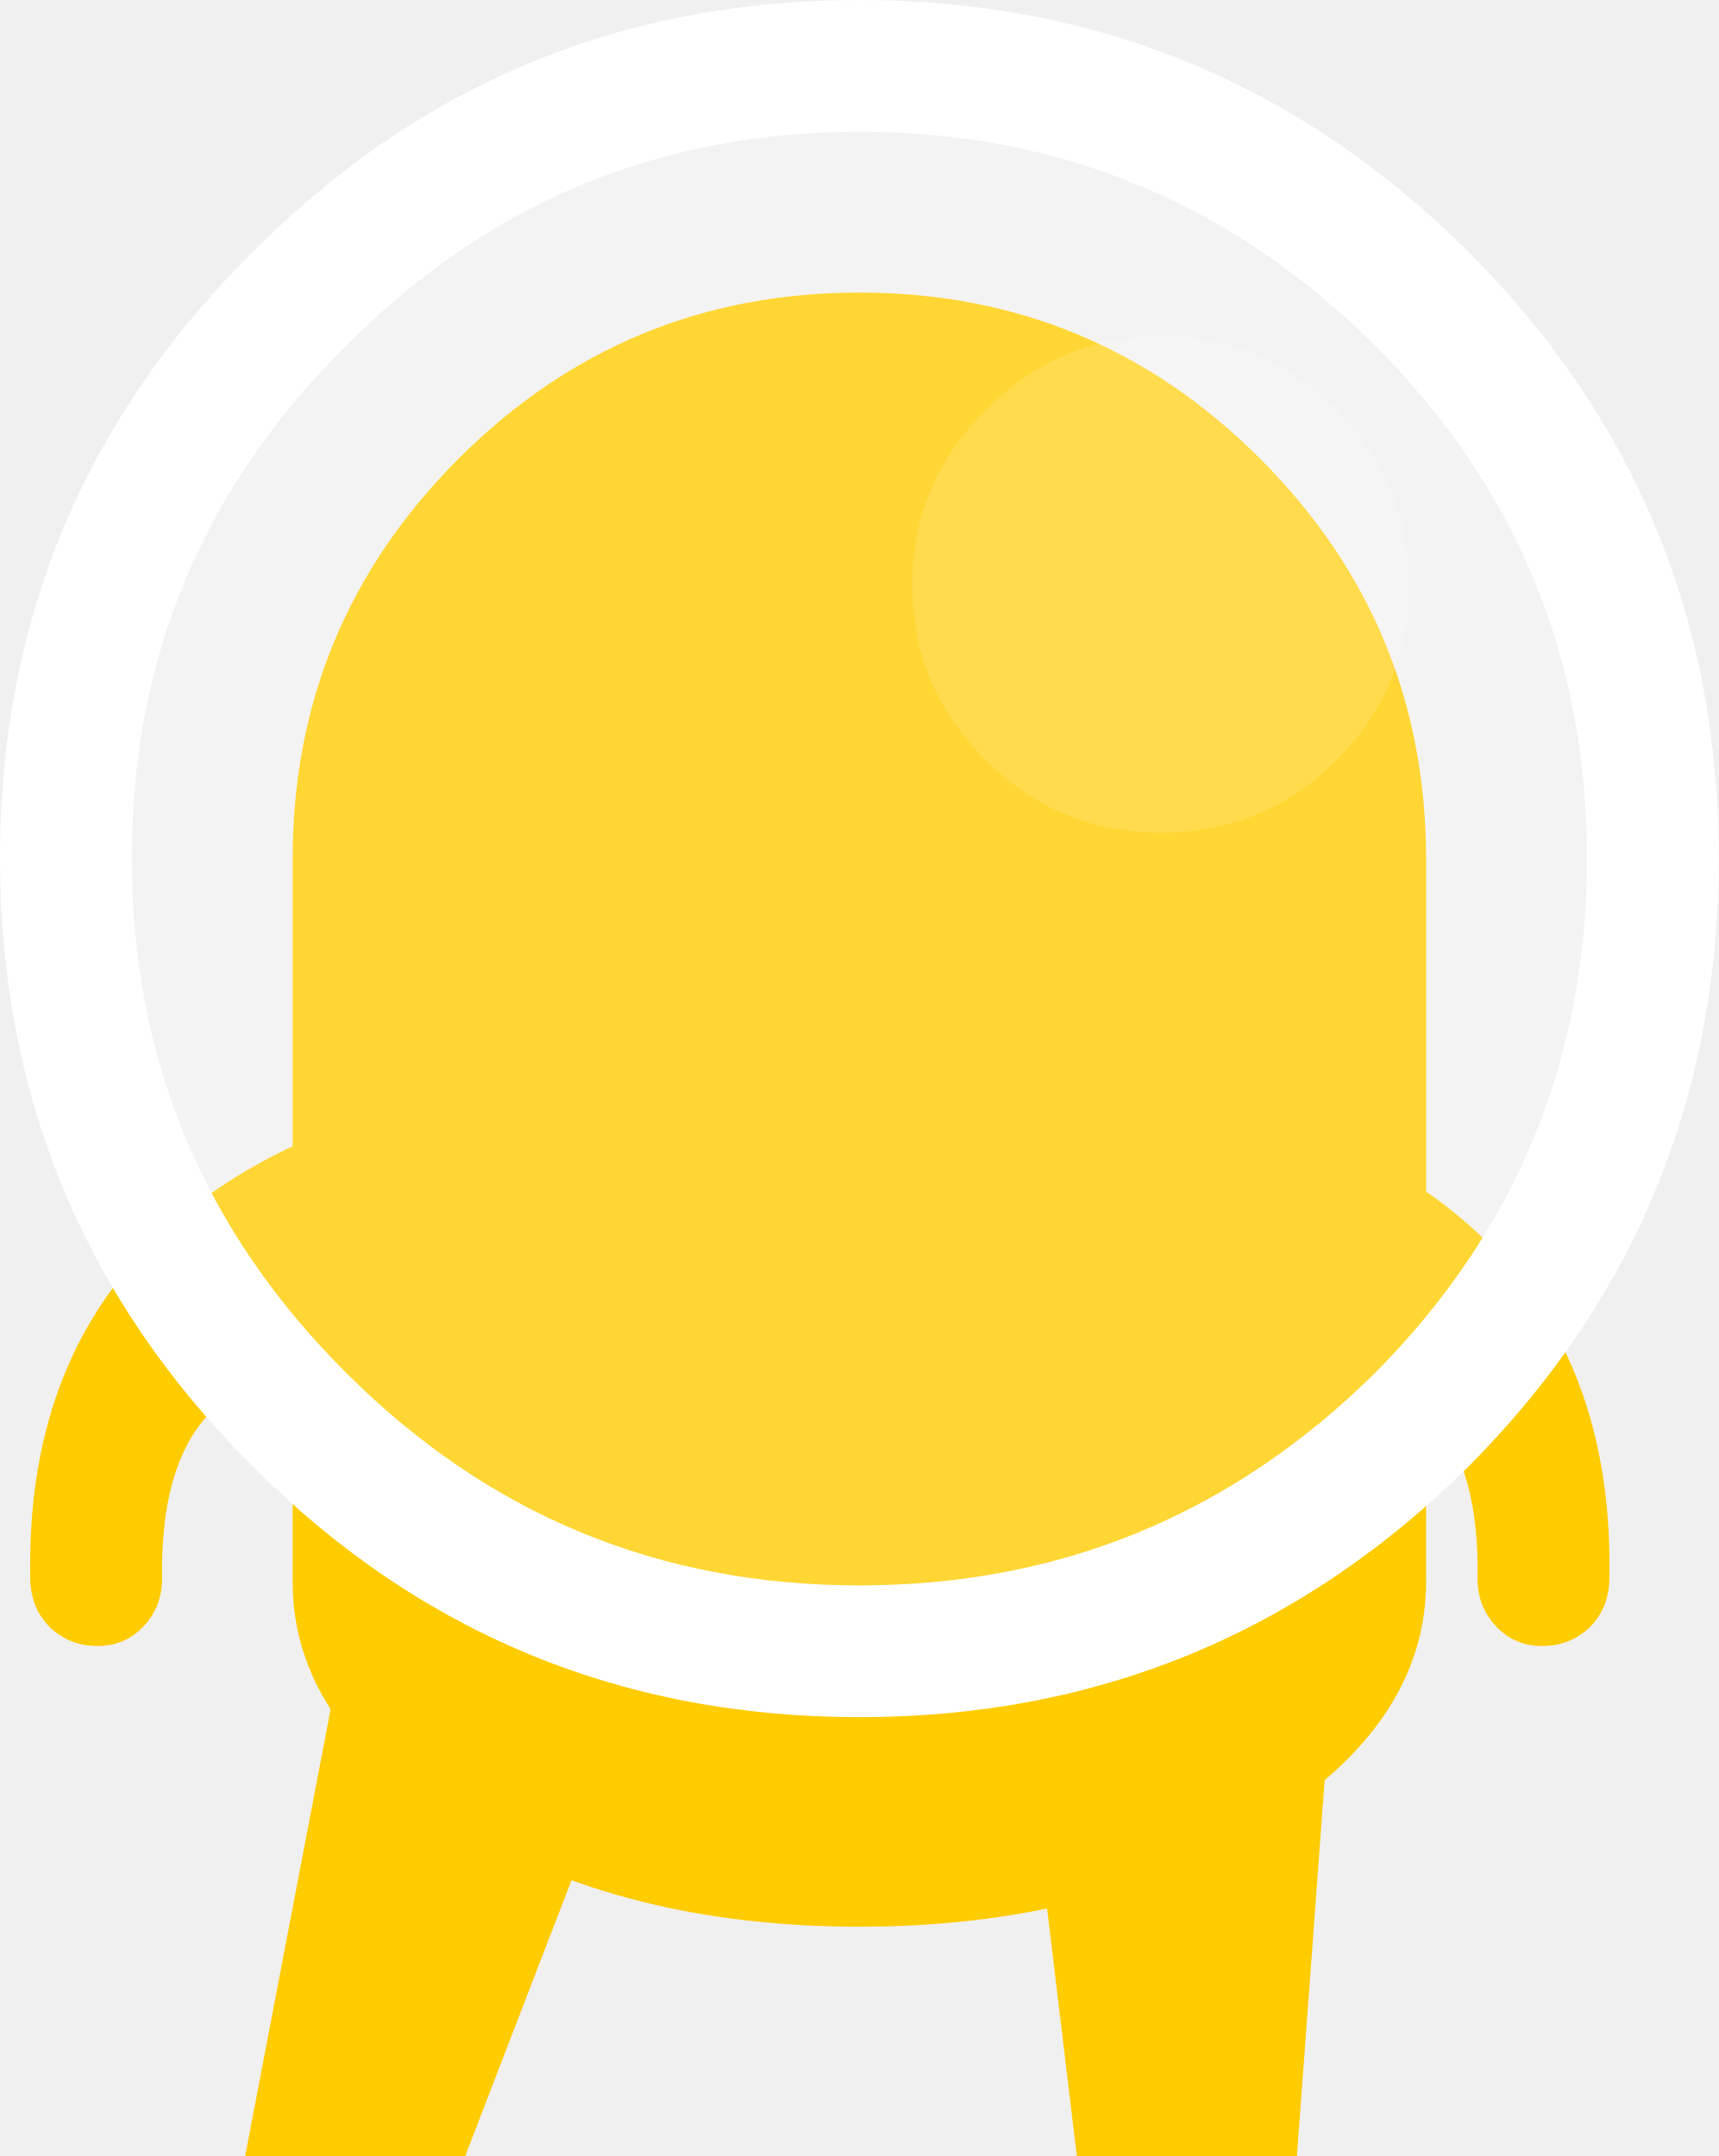
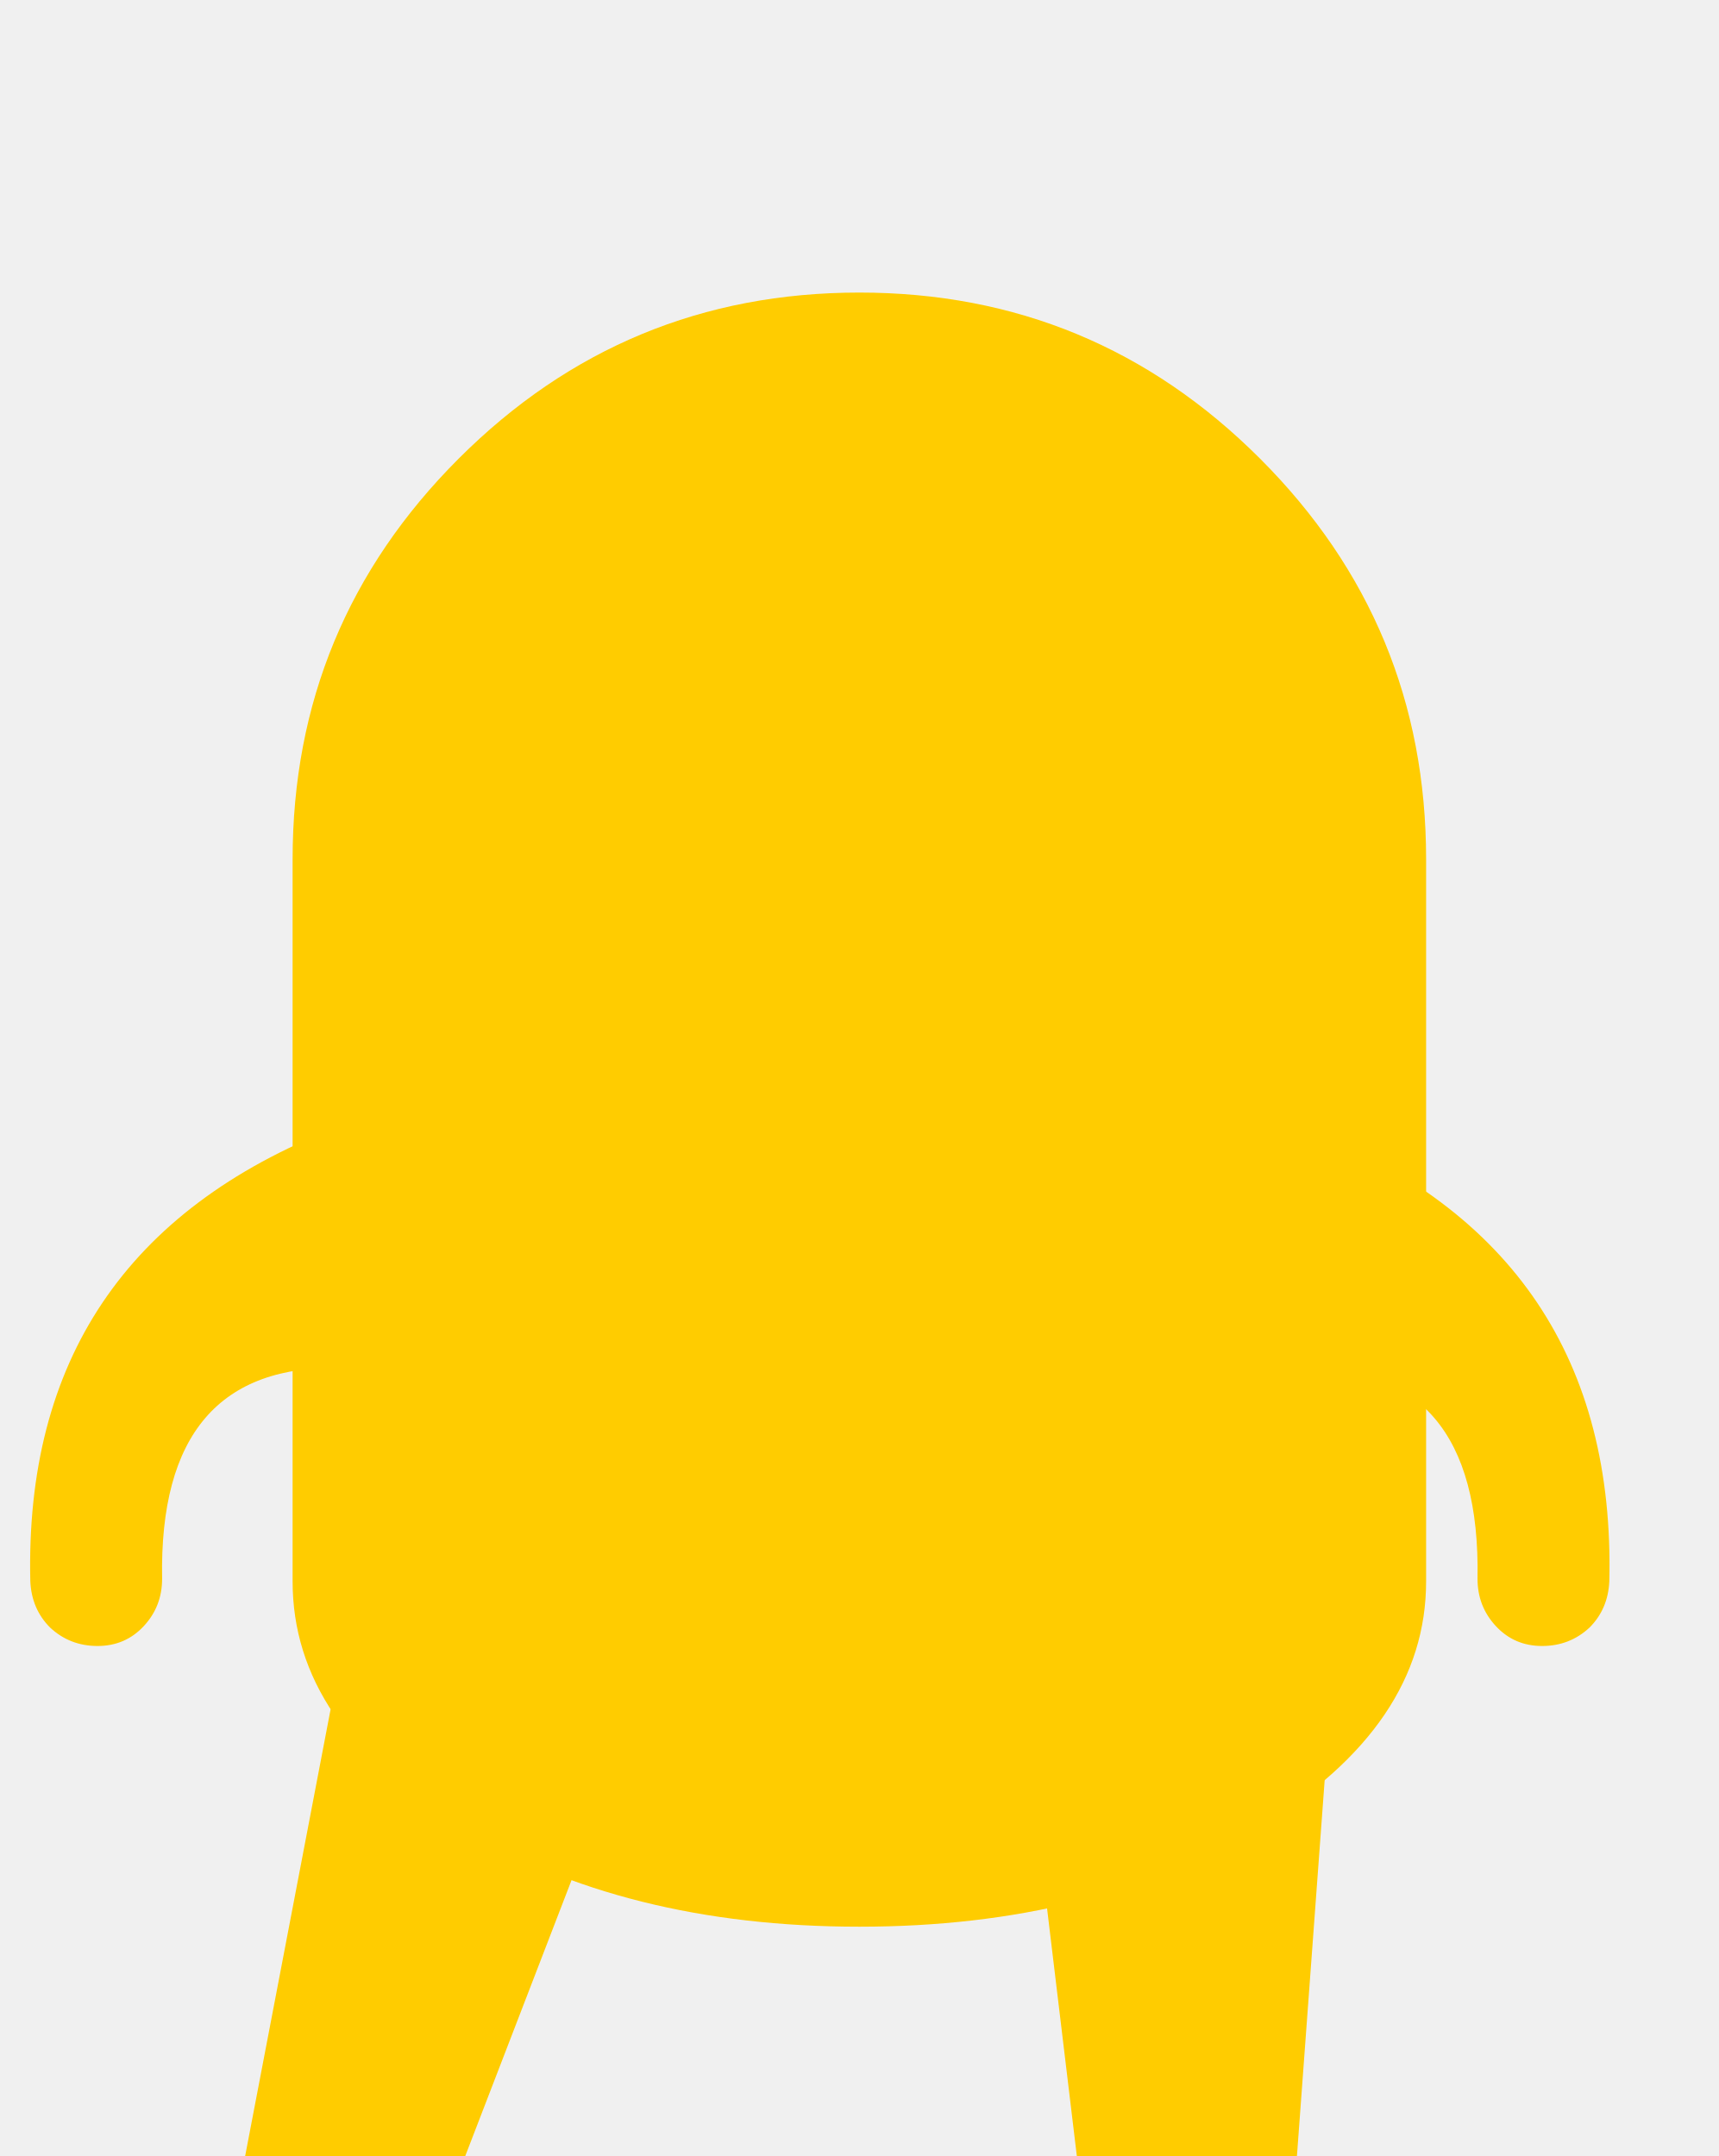
- <svg xmlns="http://www.w3.org/2000/svg" width="65.2" height="81.8" version="1.1">
-   <path fill="#fc0" d="m50.55 63.5-1.35 18.3h-8.35l-2.2-18.3q-.2-2.7 1.3-4.7 1.85-2.15 4.55-2.1 2.8-.05 4.55 2.1 1.8 2 1.5 4.7m-35-4.7q2.3-2.15 5.15-2.1 2.65-.05 3.95 2.1 1 2 .05 4.7l-7.05 18.3h-8.35l3.5-18.3q.45-2.7 2.75-4.7" />
-   <path fill="#fc0" d="m17.4 17.4q6.3-6.3 15.2-6.3t15.2 6.3 6.3 15.2v27.4q0 5.45-6.3 9.3-6.3 3.8-15.2 3.8t-15.2-3.8q-6.3-3.85-6.3-9.3v-27.4q0-8.9 6.3-15.2" />
-   <path fill="#fc0" d="m49.2 42.7.3.1q11.85 4.65 11.55 17.2-.05 1.05-.75 1.75-.75.7-1.8.7t-1.75-.75-.7-1.8q.15-8.2-6.85-8v-9.2m-36.2 9.2q-7-.2-6.85 8 0 1.05-.7 1.8t-1.75.75-1.8-.7q-.7-.7-.75-1.75-.3-12.55 11.55-17.2l.3-.1v9.2" />
-   <path fill="#fff" fill-opacity=".2" d="m32.6 5q11.4 0 19.55 8.1 8.05 8.05 8.05 19.45 0 11.45-8.05 19.55-8.15 8.05-19.55 8.05t-19.45-8.05q-8.15-8.1-8.15-19.55 0-11.4 8.15-19.45 8.05-8.1 19.45-8.1m4.8 10.55q-2.8 2.75-2.8 6.65t2.8 6.65q2.75 2.75 6.65 2.75t6.65-2.75 2.75-6.65-2.75-6.65q-2.75-2.8-6.65-2.8t-6.65 2.8" />
-   <path fill="#fff" fill-opacity=".302" d="m37.4 15.55q2.75-2.8 6.65-2.8t6.65 2.8q2.75 2.75 2.75 6.65t-2.75 6.65-6.65 2.75-6.65-2.75q-2.8-2.75-2.8-6.65t2.8-6.65" />
-   <path fill="#fff" d="m9.6 9.55q9.5-9.55 23-9.55t23.1 9.55q9.5 9.5 9.5 23 0 13.55-9.5 23.1-9.6 9.5-23.1 9.5t-23-9.5q-9.6-9.55-9.6-23.1 0-13.5 9.6-23m23-4.55q-11.4 0-19.45 8.1-8.15 8.05-8.15 19.45 0 11.45 8.15 19.55 8.05 8.05 19.45 8.05t19.55-8.05q8.05-8.1 8.05-19.55 0-11.4-8.05-19.45-8.15-8.1-19.55-8.1" />
+ <svg xmlns="http://www.w3.org/2000/svg" width="65.2" version="1.1" height="81.8">
+   <path d="m50.55 63.5-1.35 18.3h-8.35l-2.2-18.3q-.2-2.7 1.3-4.7 1.85-2.15 4.55-2.1 2.8-.05 4.55 2.1 1.8 2 1.5 4.7m-35-4.7q2.3-2.15 5.15-2.1 2.65-.05 3.95 2.1 1 2 .05 4.7l-7.05 18.3h-8.35l3.5-18.3q.45-2.7 2.75-4.7" fill="#fc0" />
+   <path d="m17.4 17.4q6.3-6.3 15.2-6.3t15.2 6.3 6.3 15.2v27.4q0 5.45-6.3 9.3-6.3 3.8-15.2 3.8t-15.2-3.8q-6.3-3.85-6.3-9.3v-27.4q0-8.9 6.3-15.2" fill="#fc0" />
+   <path d="m49.2 42.7.3.1q11.85 4.65 11.55 17.2-.05 1.05-.75 1.75-.75.7-1.8.7t-1.75-.75-.7-1.8q.15-8.2-6.85-8v-9.2m-36.2 9.2q-7-.2-6.85 8 0 1.05-.7 1.8t-1.75.75-1.8-.7q-.7-.7-.75-1.75-.3-12.55 11.55-17.2l.3-.1v9.2" fill="#fc0" />
</svg>
